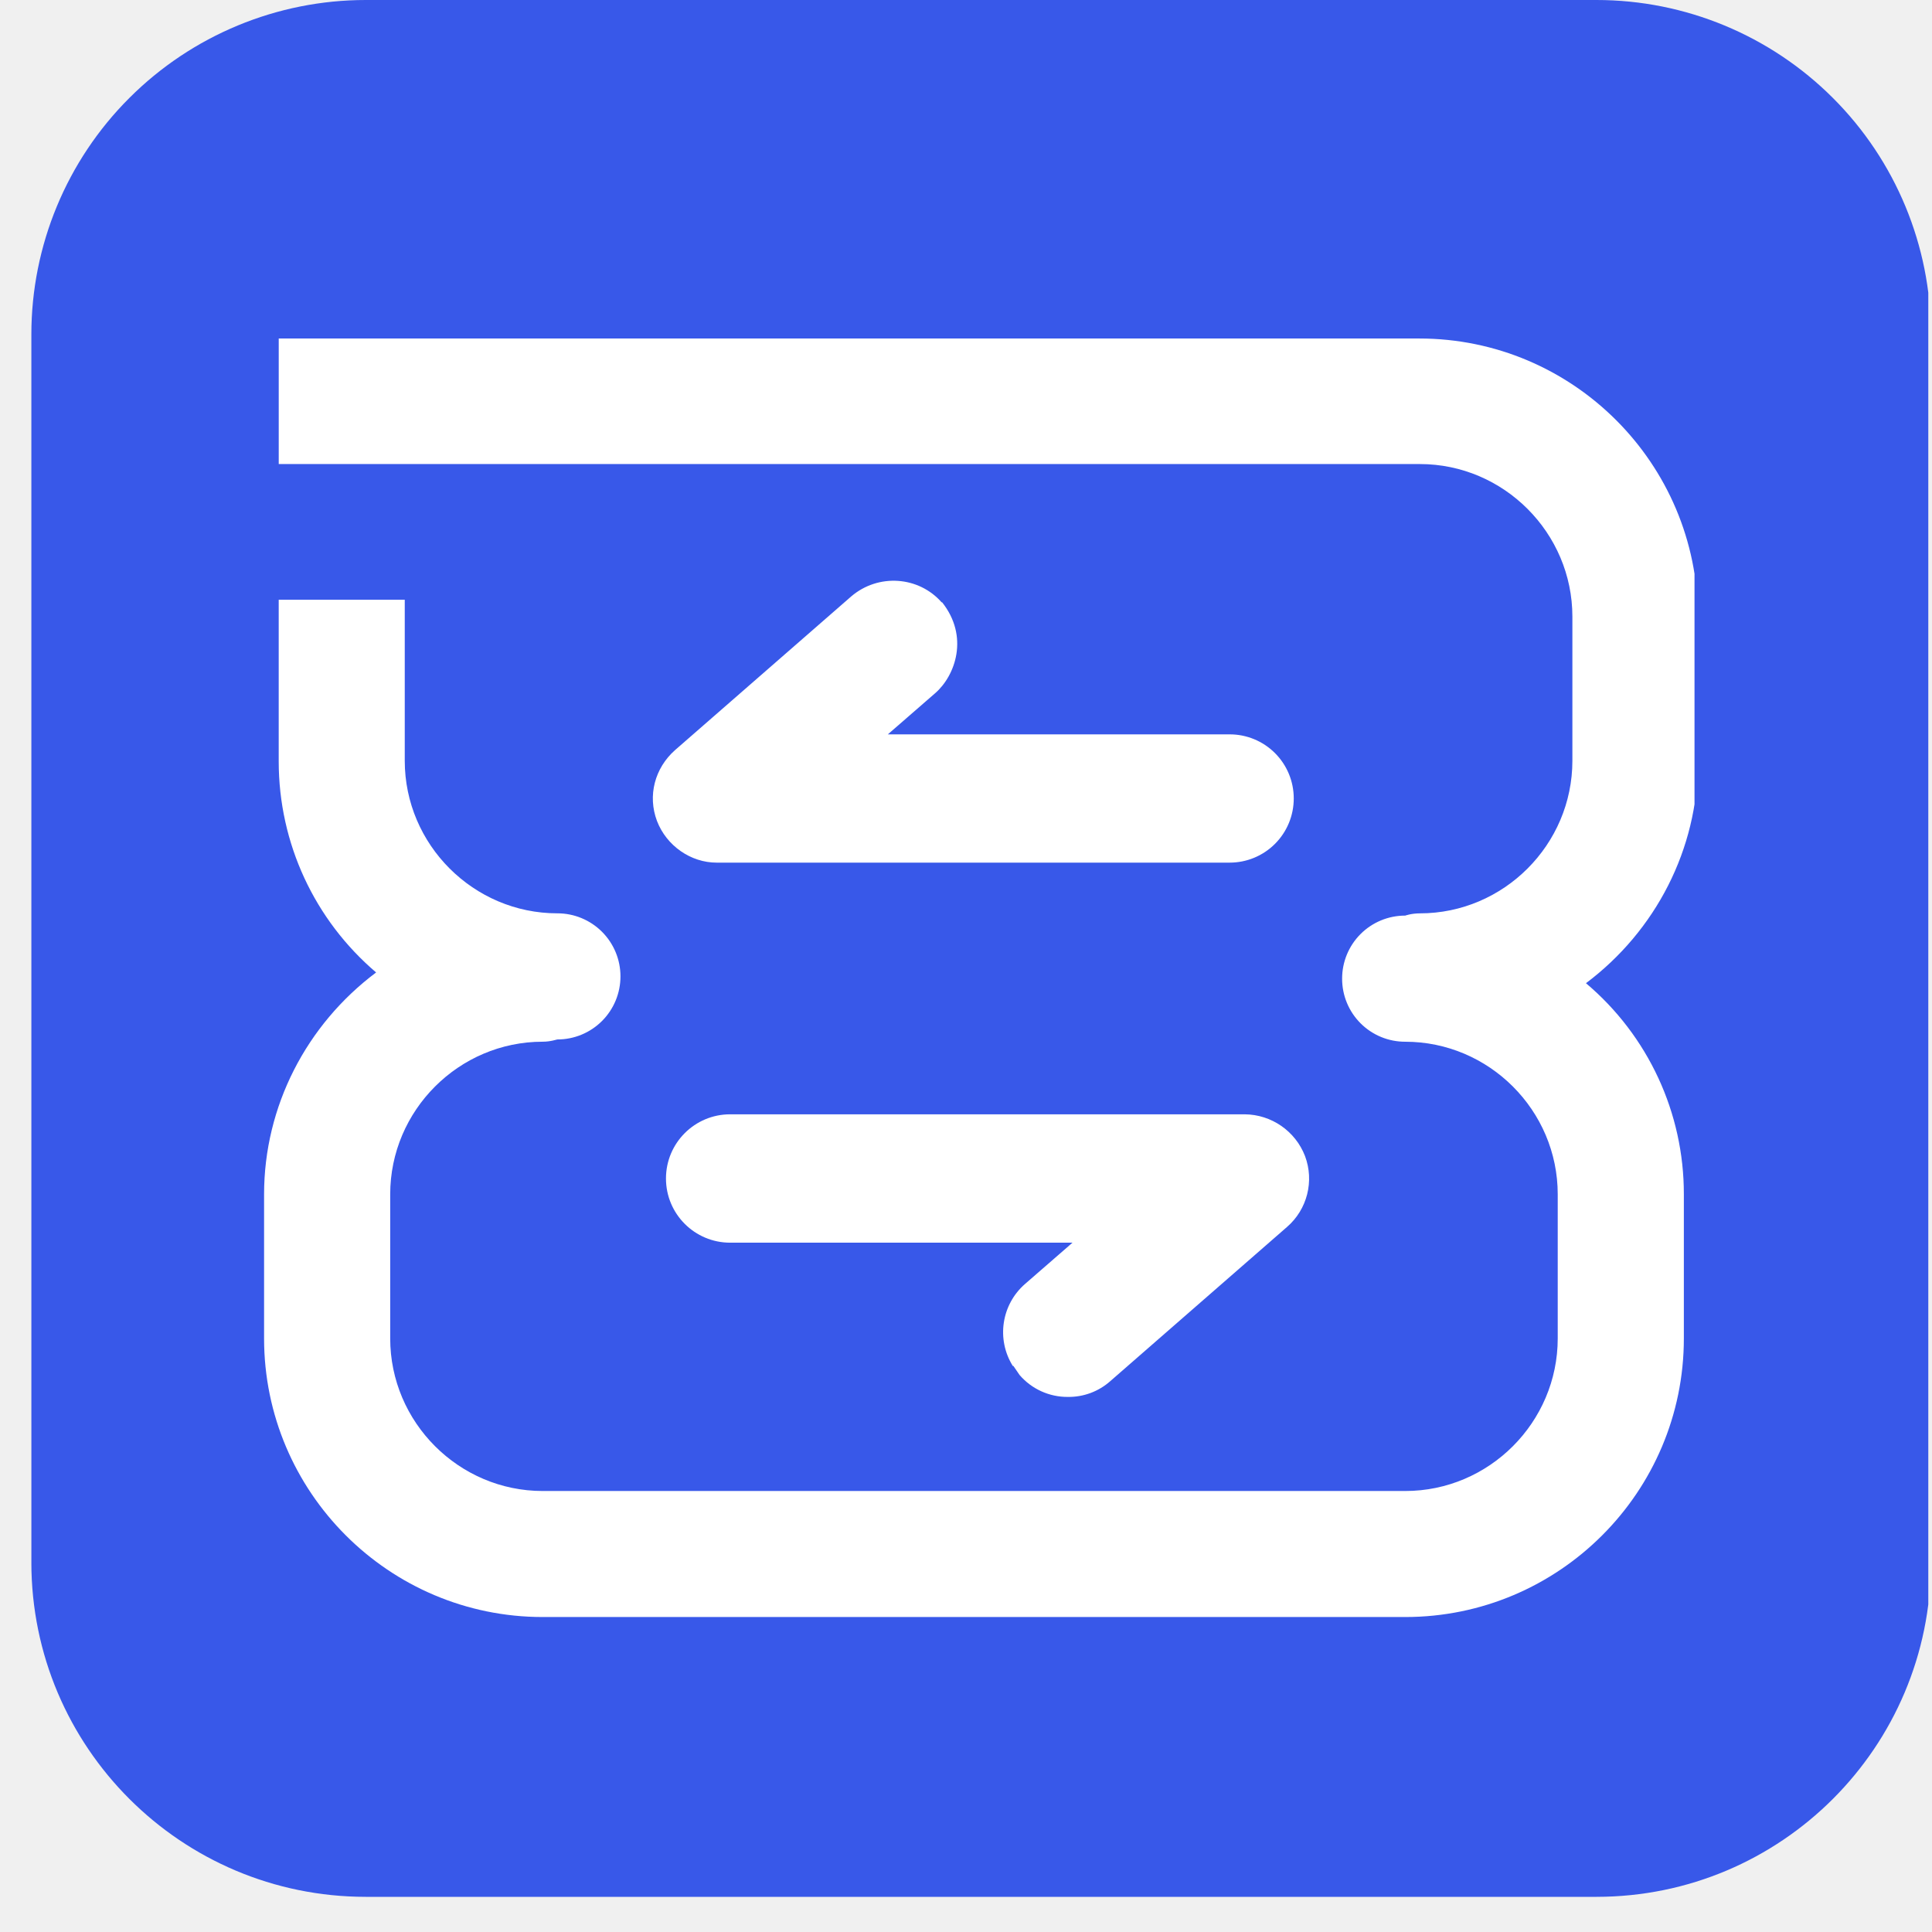
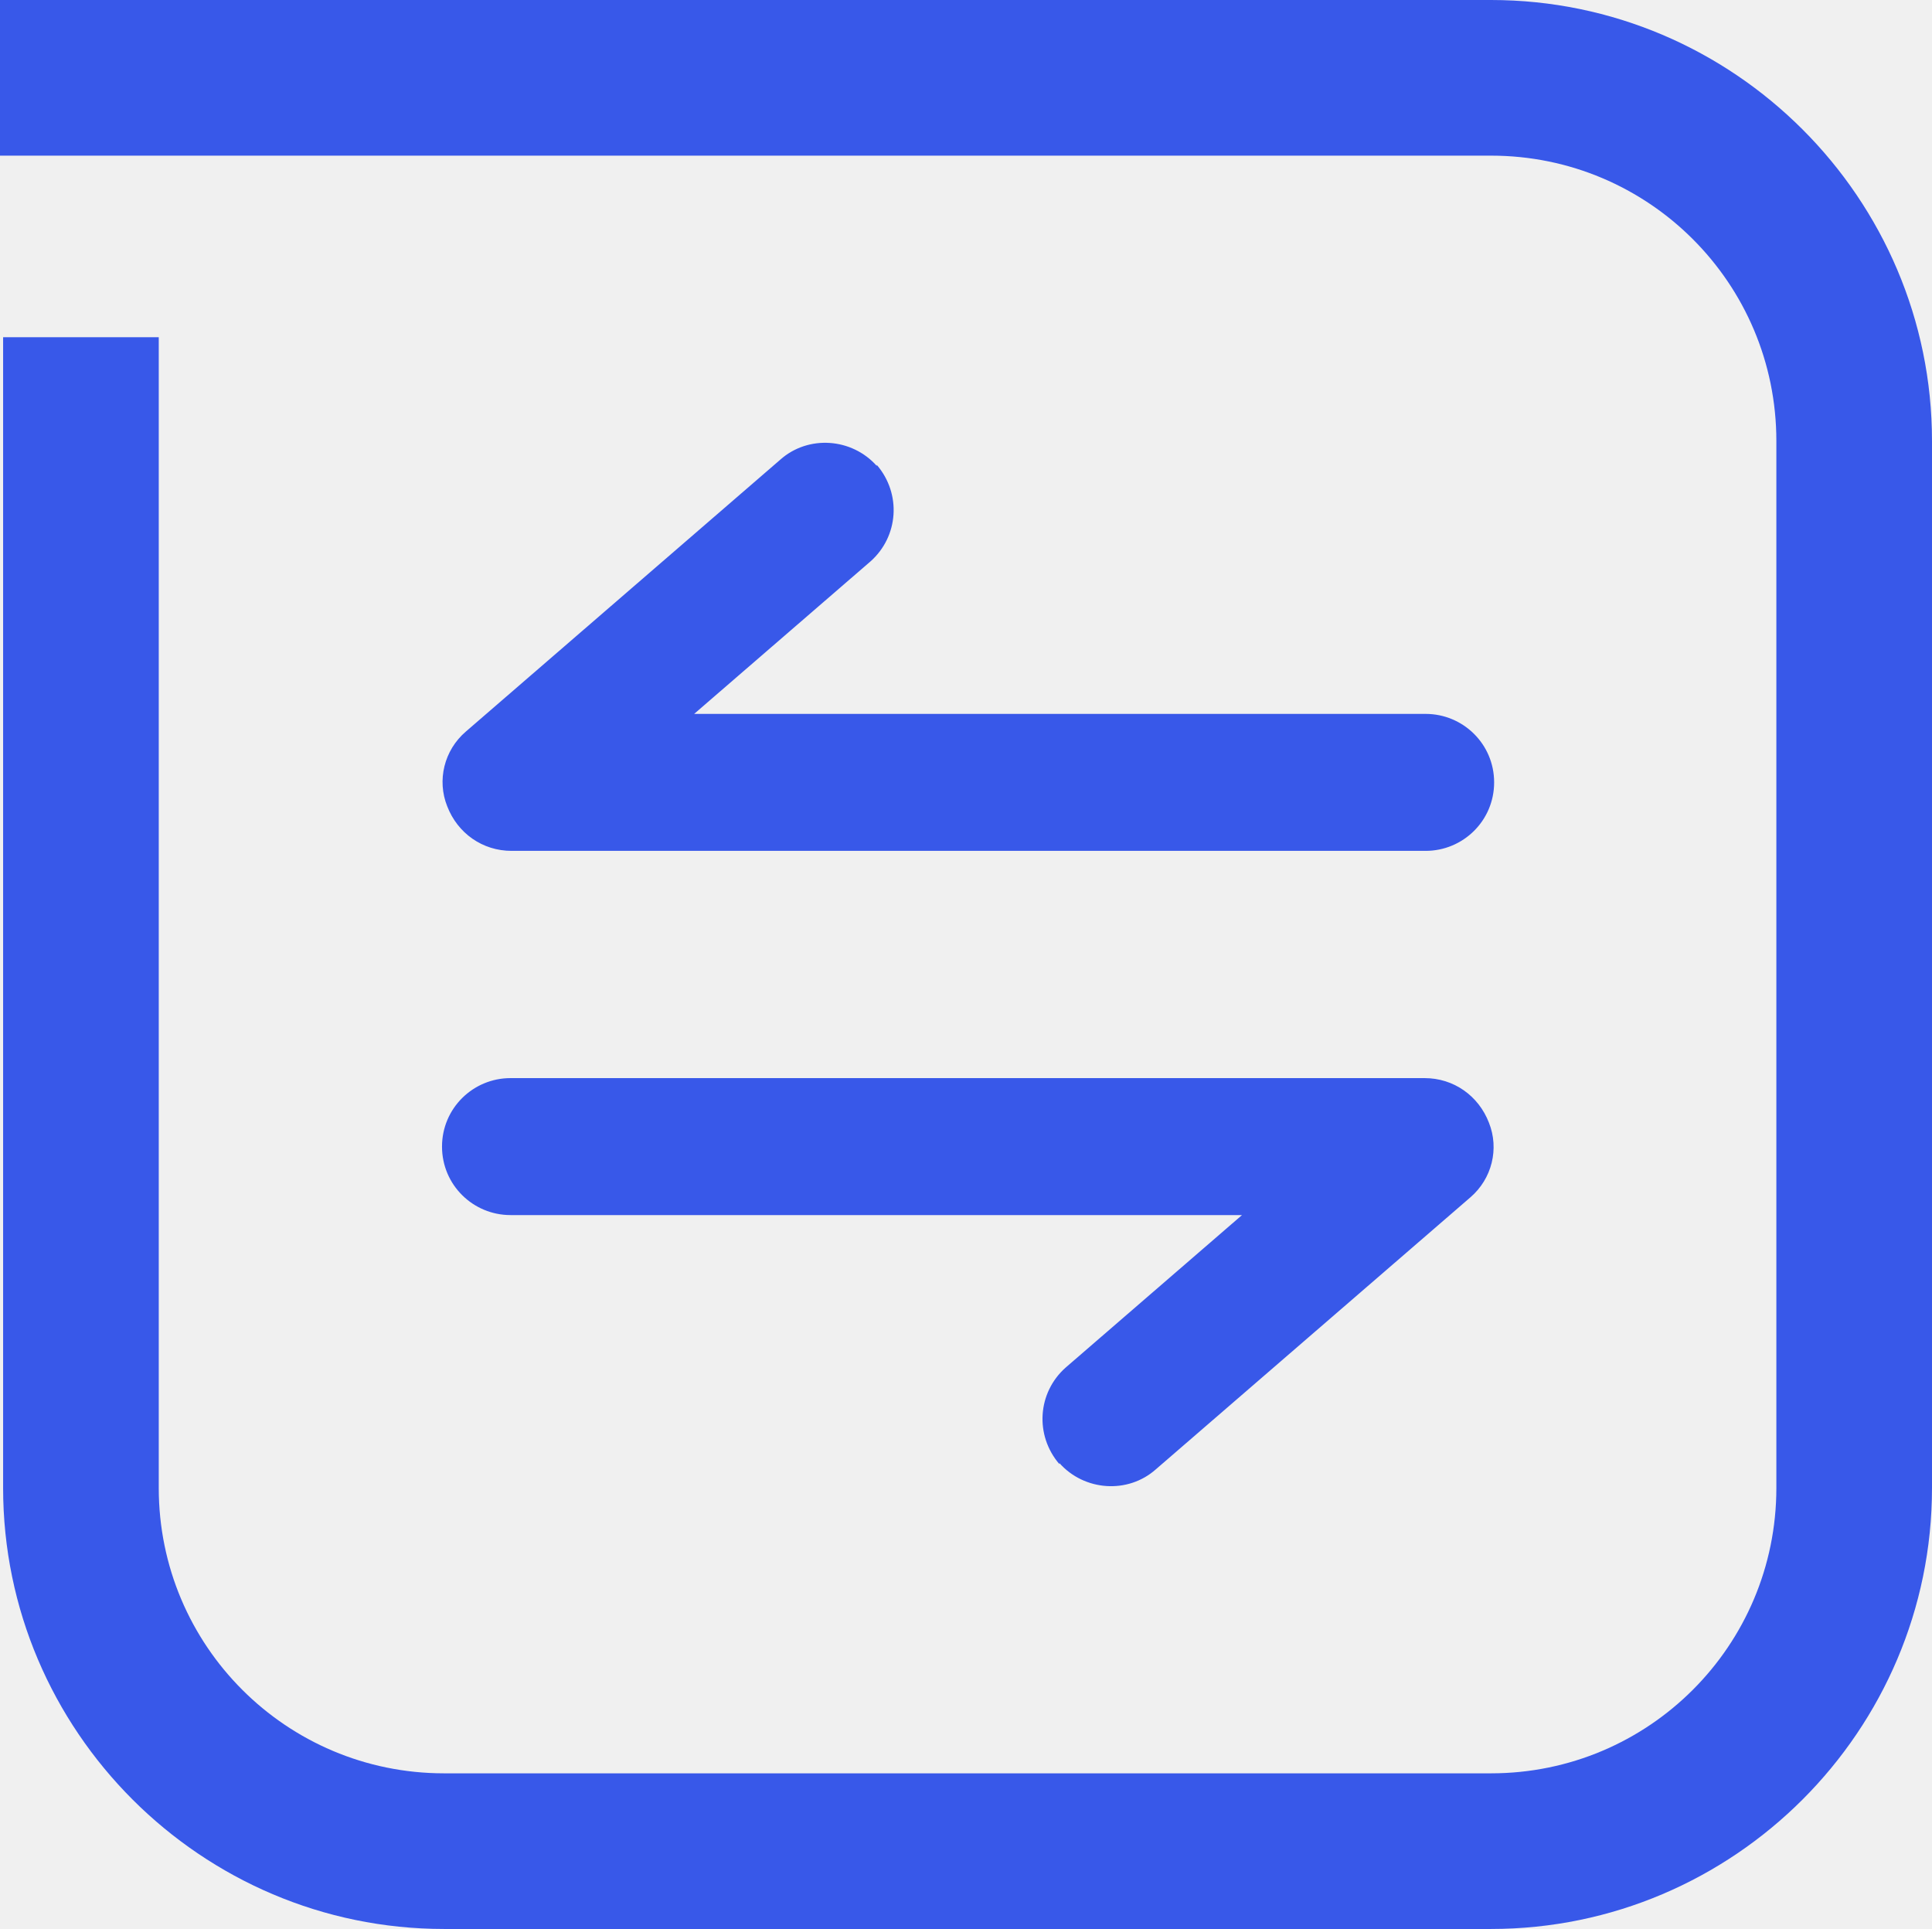
- <svg xmlns="http://www.w3.org/2000/svg" width="100" height="100" viewBox="0 0 77.25 77.25">
-   <defs>
-     <clipPath id="a">
-       <path d="M1.254 0h76.14v75.844H1.255Zm0 0" />
-     </clipPath>
-     <clipPath id="b">
-       <path d="M14.625 0h49.21c3.548 0 6.946 1.41 9.454 3.918a13.36 13.36 0 0 1 3.918 9.453v49.106a13.374 13.374 0 0 1-13.371 13.367H14.625A13.374 13.374 0 0 1 1.254 62.477V13.37c0-3.547 1.41-6.95 3.918-9.453A13.37 13.37 0 0 1 14.625 0m0 0" />
-     </clipPath>
-     <clipPath id="d">
-       <path d="M.254 0h76.062v75.844H.254Zm0 0" />
-     </clipPath>
-     <clipPath id="e">
-       <path d="M13.625 0h49.21c3.548 0 6.946 1.41 9.454 3.918a13.36 13.36 0 0 1 3.918 9.453v49.106a13.374 13.374 0 0 1-13.371 13.367H13.625A13.374 13.374 0 0 1 .254 62.477V13.37c0-3.547 1.41-6.95 3.918-9.453A13.37 13.37 0 0 1 13.625 0m0 0" />
-     </clipPath>
-     <clipPath id="c">
-       <path d="M0 0h77v76H0z" />
-     </clipPath>
-     <clipPath id="f">
-       <path d="M10.559 13h57.195v52H10.559Zm0 0" />
-     </clipPath>
-   </defs>
-   <g clip-path="url(#a)">
-     <g clip-path="url(#b)">
-       <g clip-path="url(#c)" transform="translate(1)">
-         <g clip-path="url(#d)">
-           <g clip-path="url(#e)">
-             <path fill="#3858e9" d="M.254 0h75.848v75.844H.254Zm0 0" />
-           </g>
-         </g>
-       </g>
+ <svg xmlns="http://www.w3.org/2000/svg" viewBox="0 0 18.62 18.59">
+   <style>
+     .logo-mark { fill: #3858e9; }
+   </style>
+   <g id="Layer_1-2" data-name="Layer 1" class="logo-mark">
+     <g>
+       <path d="m10.21,14.1c.24.27.66.3.93.06l3.03-2.62c.21-.18.28-.47.18-.72-.1-.26-.34-.43-.62-.43H4.92c-.36,0-.66.29-.66.66s.3.66.66.66h7.05l-1.7,1.47c-.27.24-.3.65-.06.93Z" />
+       <path d="m8.45,4.49c-.24-.27-.66-.3-.93-.06l-3.03,2.62c-.21.18-.28.47-.18.72.1.26.34.43.62.43h8.81c.36,0,.66-.29.66-.66s-.3-.66-.66-.66h-7.05l1.7-1.47c.27-.24.3-.65.06-.93Z" />
    </g>
-   </g>
-   <path fill="#fff" d="m40.52 54.617.246.36a2.52 2.52 0 0 0 1.937.878 2.5 2.5 0 0 0 1.688-.628l7.07-6.168a2.56 2.56 0 0 0 .719-2.836 2.61 2.61 0 0 0-2.41-1.668H29.195a2.566 2.566 0 1 0 0 5.133h13.688l-1.89 1.644a2.555 2.555 0 0 0-.497 3.285Zm-2.86-30.523c-.922-1.059-2.543-1.172-3.625-.246l-7.043 6.144c-.812.719-1.105 1.824-.722 2.836.382.992 1.351 1.664 2.386 1.664h20.508a2.563 2.563 0 0 0 2.566-2.566 2.56 2.56 0 0 0-2.566-2.563H35.5l1.89-1.644c.81-.7 1.372-2.274.27-3.649" />
-   <g clip-path="url(#f)">
-     <path fill="#fff" d="M67.89 30.441V24.68c0-6.145-4.995-11.145-11.14-11.145H11.145v5.02h45.628c3.352 0 6.098 2.75 6.098 6.101v5.762c0 3.355-2.746 6.102-6.098 6.102-.34 0-.586.09-.586.09a2.517 2.517 0 0 0-2.523 2.523 2.517 2.517 0 0 0 2.523 2.52c3.352 0 6.098 2.745 6.098 6.1v5.763c0 3.355-2.746 6.101-6.097 6.101H21.699c-3.351 0-6.097-2.746-6.097-6.101v-5.762c0-3.356 2.746-6.102 6.097-6.102.317 0 .563-.09.586-.09a2.52 2.52 0 0 0 2.524-2.523 2.52 2.52 0 0 0-2.524-2.52c-3.351 0-6.101-2.746-6.101-6.101V23.98h-5.04v6.461c0 3.286 1.438 6.348 3.895 8.442-2.793 2.094-4.48 5.36-4.48 8.87v5.763c0 6.144 4.996 11.14 11.14 11.14h34.489c6.144 0 11.14-4.996 11.14-11.14v-5.762a11.02 11.02 0 0 0-3.914-8.441c2.79-2.094 4.477-5.36 4.477-8.872m0 0" />
+     <path d="m14.37,0H0v1.5h6.2s8.17,0,8.17,0c1.52,0,2.75,1.23,2.75,2.75v10.09c0,1.52-1.23,2.75-2.75,2.75H4.28c-1.52,0-2.75-1.23-2.75-2.75V3.25H.03v11.09c0,2.34,1.91,4.25,4.25,4.25h10.09c2.34,0,4.25-1.91,4.25-4.25V4.25c0-2.34-1.91-4.25-4.25-4.25Z" />
  </g>
</svg>
